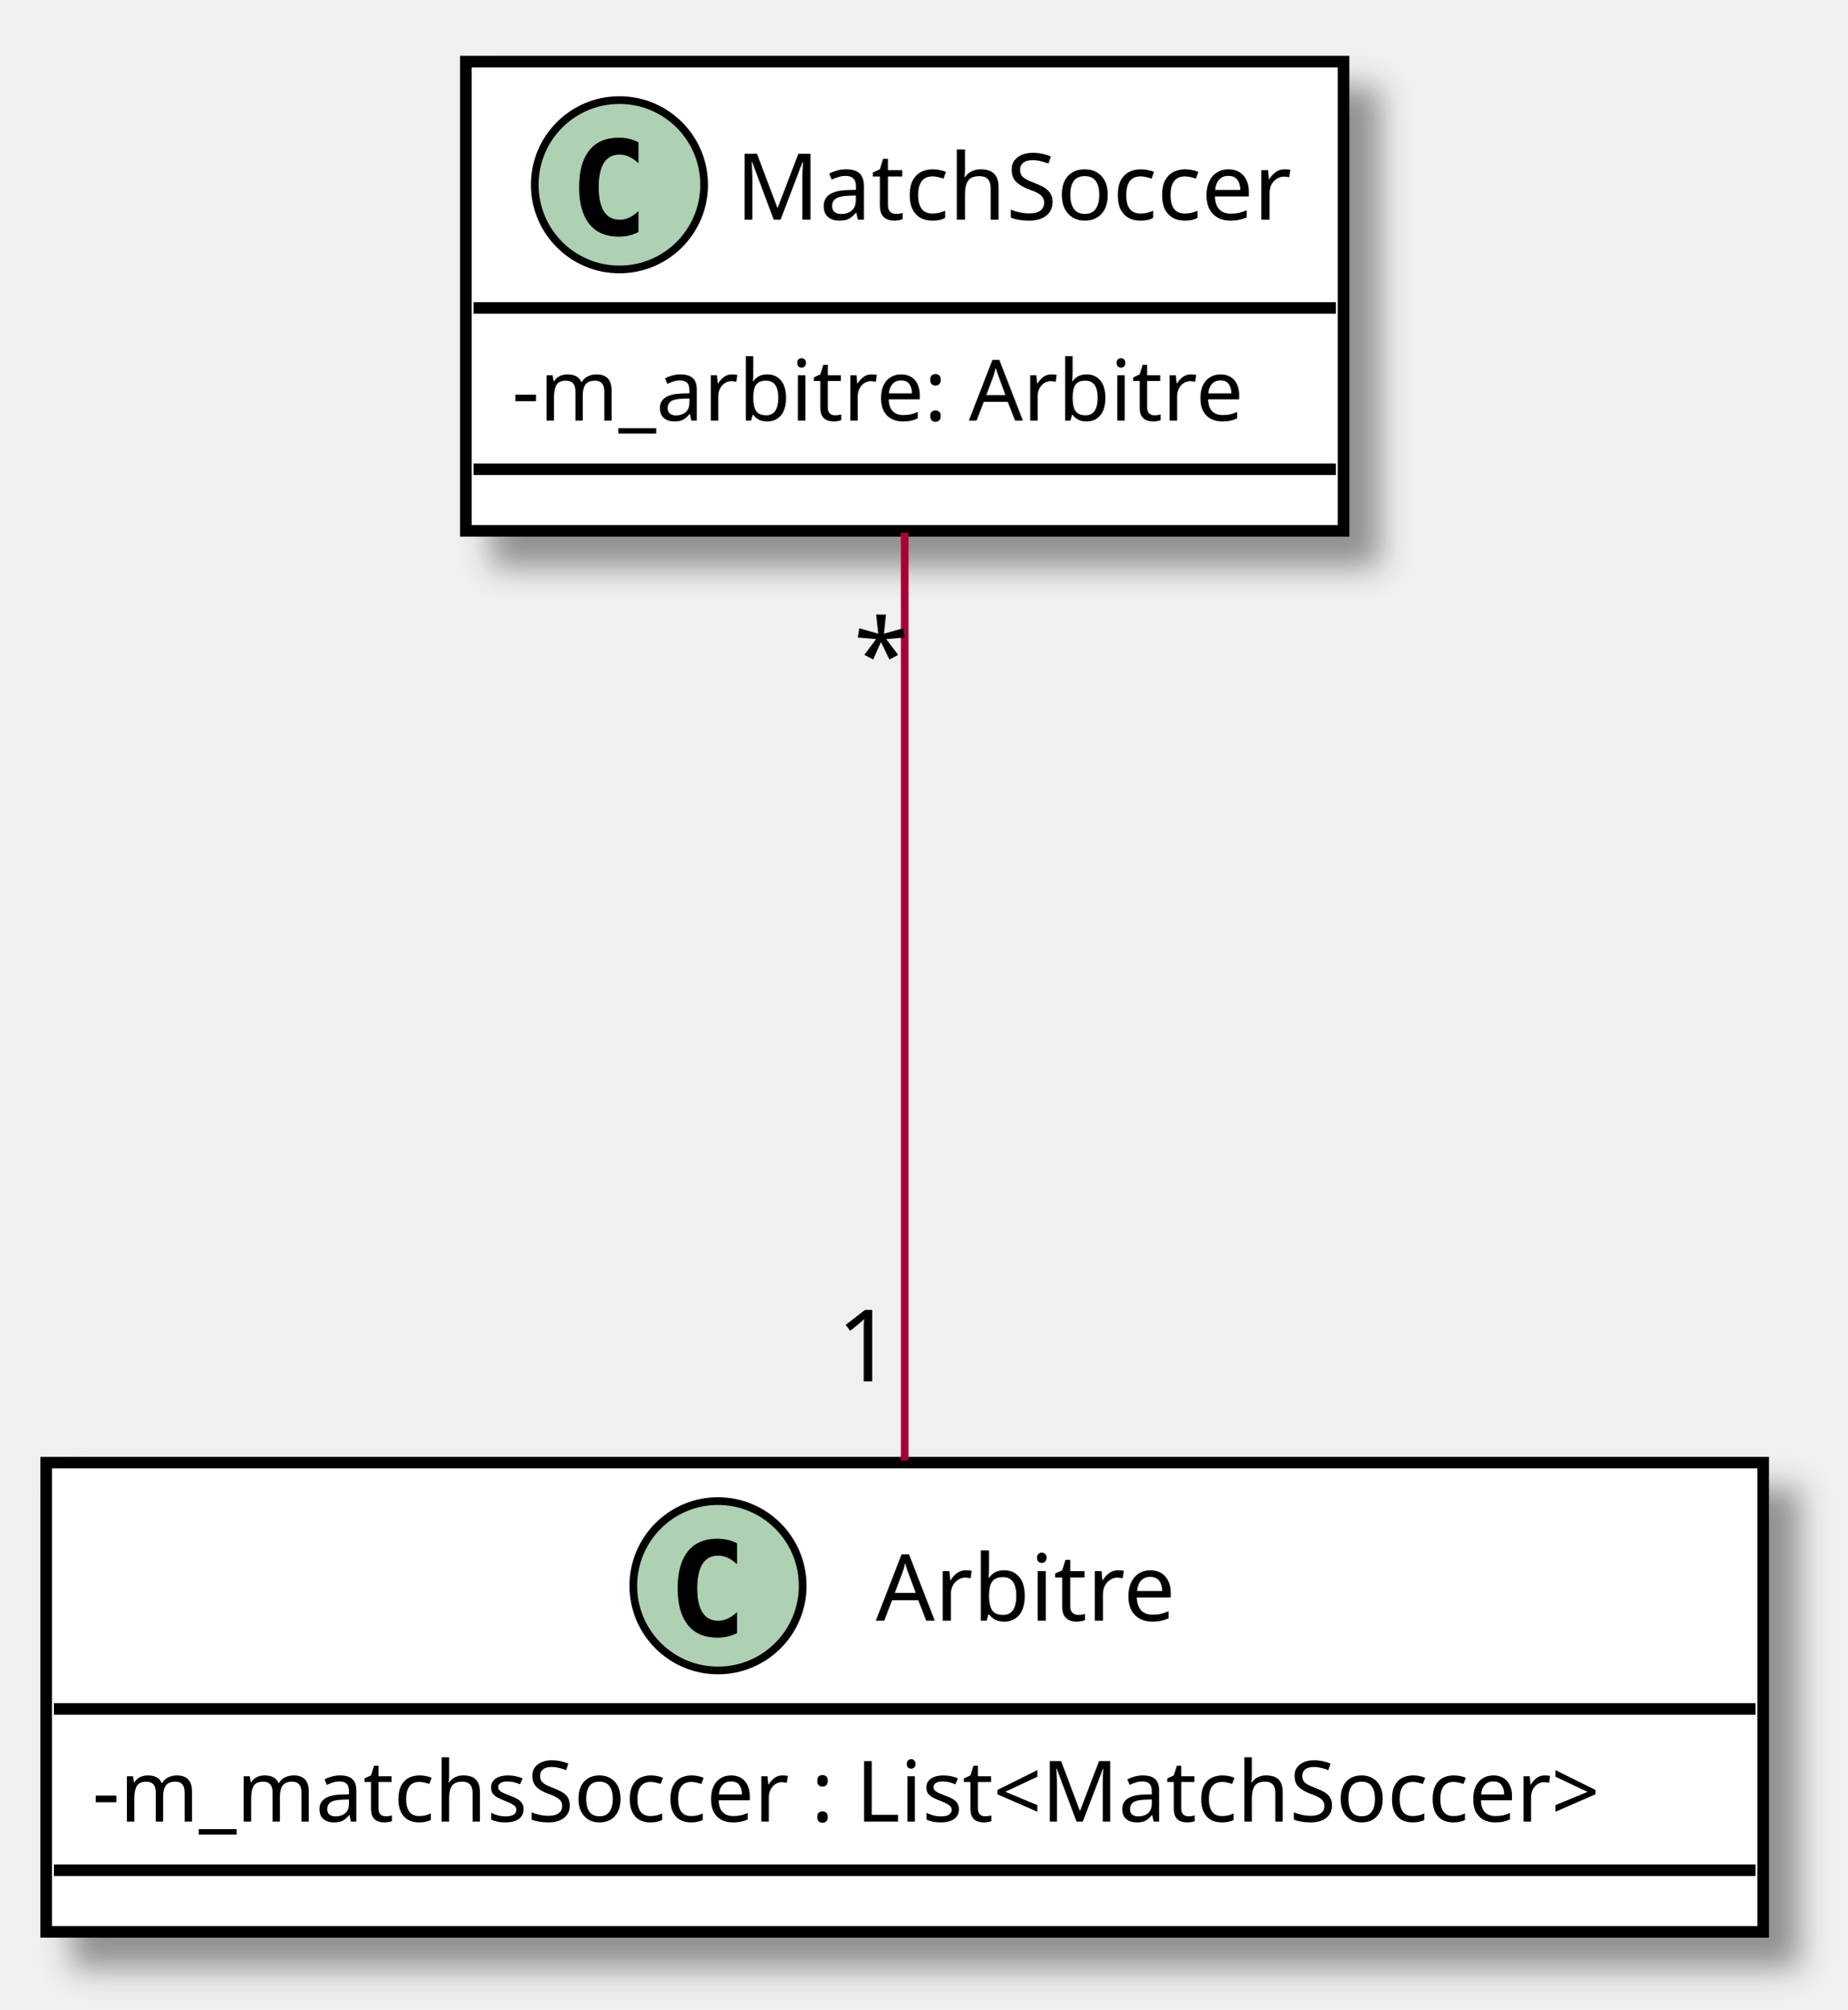
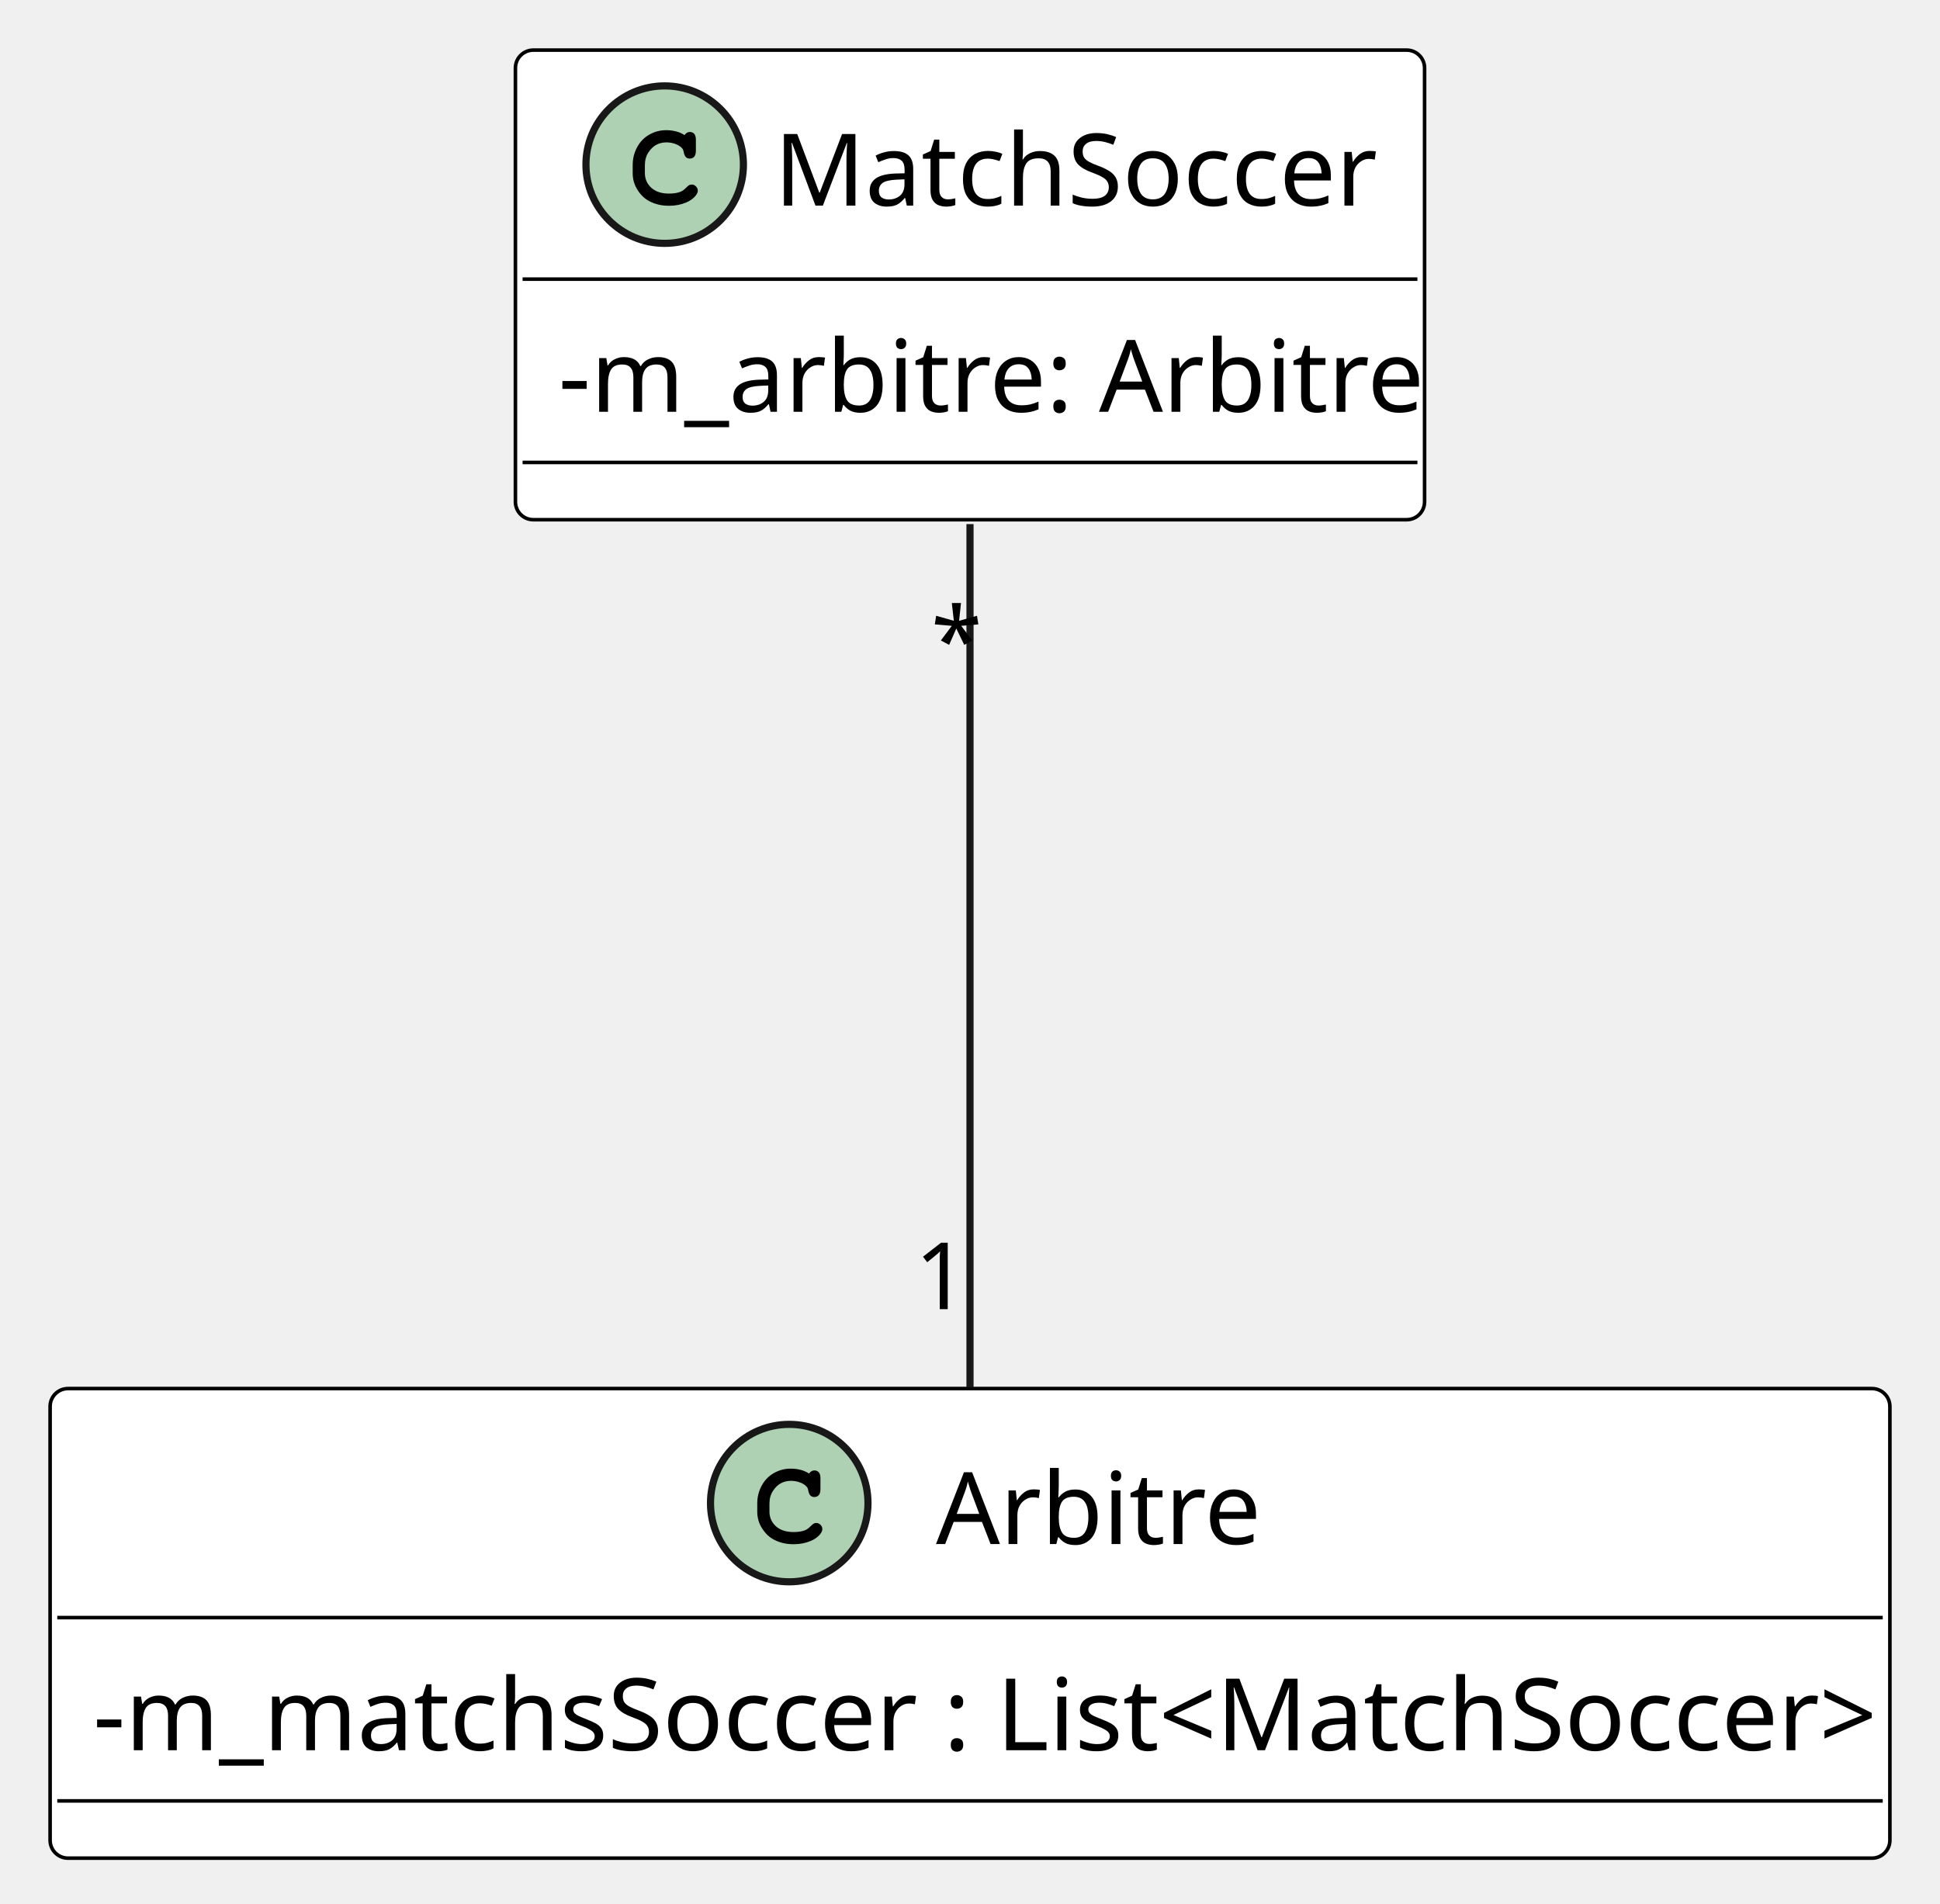
- <svg xmlns="http://www.w3.org/2000/svg" contentScriptType="application/ecmascript" contentStyleType="text/css" height="261px" preserveAspectRatio="none" style="width:240px;height:261px;" version="1.1" viewBox="0 0 240 261" width="240px" zoomAndPan="magnify">
-   <defs>
-     <filter height="300%" id="fe899c926ye9w" width="300%" x="-1" y="-1">
-       <feGaussianBlur result="blurOut" stdDeviation="2.0" />
-       <feColorMatrix in="blurOut" result="blurOut2" type="matrix" values="0 0 0 0 0 0 0 0 0 0 0 0 0 0 0 0 0 0 .4 0" />
-       <feOffset dx="4.0" dy="4.0" in="blurOut2" result="blurOut3" />
-       <feBlend in="SourceGraphic" in2="blurOut3" mode="normal" />
-     </filter>
-   </defs>
+ <svg xmlns="http://www.w3.org/2000/svg" contentStyleType="text/css" height="266px" preserveAspectRatio="none" style="width:271px;height:266px;background:#FFFFFF;" version="1.1" viewBox="0 0 271 266" width="271px" zoomAndPan="magnify">
+   <defs />
  <g>
-     <rect fill="#FFFFFF" filter="url(#fe899c926ye9w)" height="60.955" id="MatchSoccer" style="stroke: #000000; stroke-width: 1.5;" width="114" x="60.5" y="8" />
-     <ellipse cx="80.45" cy="24" fill="#ADD1B2" rx="11" ry="11" style="stroke: #000000; stroke-width: 1.0;" />
-     <path d="M82.923,30.143 Q82.342,30.442 81.703,30.591 Q81.064,30.741 80.358,30.741 Q77.851,30.741 76.531,29.089 Q75.212,27.437 75.212,24.316 Q75.212,21.186 76.531,19.535 Q77.851,17.883 80.358,17.883 Q81.064,17.883 81.711,18.032 Q82.359,18.182 82.923,18.48 L82.923,21.203 Q82.292,20.622 81.699,20.352 Q81.105,20.082 80.474,20.082 Q79.13,20.082 78.445,21.149 Q77.76,22.216 77.76,24.316 Q77.76,26.408 78.445,27.474 Q79.13,28.541 80.474,28.541 Q81.105,28.541 81.699,28.271 Q82.292,28.002 82.923,27.42 Z " />
-     <text fill="#000000" font-family="sans-serif" font-size="12" lengthAdjust="spacingAndGlyphs" textLength="71" x="95.55" y="28.535">MatchSoccer</text>
-     <line style="stroke: #000000; stroke-width: 1.5;" x1="61.5" x2="173.5" y1="40" y2="40" />
-     <text fill="#000000" font-family="sans-serif" font-size="11" lengthAdjust="spacingAndGlyphs" textLength="102" x="66.5" y="54.635">-m_arbitre: Arbitre</text>
-     <line style="stroke: #000000; stroke-width: 1.5;" x1="61.5" x2="173.5" y1="60.955" y2="60.955" />
-     <rect fill="#FFFFFF" filter="url(#fe899c926ye9w)" height="60.955" id="Arbitre" style="stroke: #000000; stroke-width: 1.5;" width="223" x="6" y="190" />
-     <ellipse cx="93.25" cy="206" fill="#ADD1B2" rx="11" ry="11" style="stroke: #000000; stroke-width: 1.0;" />
-     <path d="M95.723,212.143 Q95.142,212.442 94.503,212.591 Q93.864,212.741 93.158,212.741 Q90.651,212.741 89.332,211.089 Q88.012,209.437 88.012,206.316 Q88.012,203.186 89.332,201.535 Q90.651,199.883 93.158,199.883 Q93.864,199.883 94.511,200.032 Q95.159,200.182 95.723,200.481 L95.723,203.203 Q95.092,202.622 94.499,202.352 Q93.905,202.083 93.274,202.083 Q91.93,202.083 91.245,203.149 Q90.56,204.216 90.56,206.316 Q90.56,208.408 91.245,209.474 Q91.93,210.541 93.274,210.541 Q93.905,210.541 94.499,210.271 Q95.092,210.001 95.723,209.42 Z " />
-     <text fill="#000000" font-family="sans-serif" font-size="12" lengthAdjust="spacingAndGlyphs" textLength="40" x="113.75" y="210.535">Arbitre</text>
-     <line style="stroke: #000000; stroke-width: 1.5;" x1="7" x2="228" y1="222" y2="222" />
-     <text fill="#000000" font-family="sans-serif" font-size="11" lengthAdjust="spacingAndGlyphs" textLength="211" x="12" y="236.635">-m_matchsSoccer : List&lt;MatchSoccer&gt;</text>
-     <line style="stroke: #000000; stroke-width: 1.5;" x1="7" x2="228" y1="242.955" y2="242.955" />
-     <path d="M117.5,69.22 C117.5,102.57 117.5,156.36 117.5,189.73 " fill="none" id="MatchSoccer-Arbitre" style="stroke: #A80036; stroke-width: 1.0;" />
-     <text fill="#000000" font-family="sans-serif" font-size="13" lengthAdjust="spacingAndGlyphs" textLength="6" x="110.881" y="89.708">*</text>
-     <text fill="#000000" font-family="sans-serif" font-size="13" lengthAdjust="spacingAndGlyphs" textLength="8" x="108.675" y="179.442">1</text>
+     <g id="elem_MatchSoccer">
+       <rect codeLine="9" fill="#FFFFFF" height="65.609" id="MatchSoccer" rx="2.5" ry="2.5" style="stroke:#000000;stroke-width:0.5;" width="127" x="72" y="7" />
+       <ellipse cx="92.85" cy="23" fill="#ADD1B2" rx="11" ry="11" style="stroke:#181818;stroke-width:1.0;" />
+       <path d="M95.616,18.875 Q95.772,18.656 95.959,18.547 Q96.147,18.438 96.366,18.438 Q96.741,18.438 96.975,18.695 Q97.209,18.953 97.209,19.562 L97.209,21.016 Q97.209,21.625 96.975,21.891 Q96.741,22.156 96.366,22.156 Q96.022,22.156 95.819,21.953 Q95.616,21.766 95.506,21.25 Q95.459,20.891 95.272,20.703 Q94.944,20.328 94.334,20.109 Q93.725,19.891 93.1,19.891 Q92.334,19.891 91.702,20.219 Q91.069,20.547 90.577,21.297 Q90.084,22.047 90.084,23.078 L90.084,24.172 Q90.084,25.406 90.975,26.227 Q91.866,27.047 93.459,27.047 Q94.397,27.047 95.053,26.797 Q95.444,26.641 95.866,26.203 Q96.131,25.938 96.28,25.859 Q96.428,25.781 96.631,25.781 Q96.959,25.781 97.217,26.039 Q97.475,26.297 97.475,26.641 Q97.475,26.984 97.131,27.391 Q96.631,27.969 95.834,28.297 Q94.756,28.75 93.459,28.75 Q91.944,28.75 90.741,28.125 Q89.756,27.625 89.069,26.555 Q88.381,25.484 88.381,24.203 L88.381,23.047 Q88.381,21.719 88.998,20.57 Q89.616,19.422 90.709,18.805 Q91.803,18.188 93.037,18.188 Q93.772,18.188 94.42,18.352 Q95.069,18.516 95.616,18.875 Z " fill="#000000" />
+       <text fill="#000000" font-family="sans-serif" font-size="14" lengthAdjust="spacing" textLength="82" x="108.15" y="28.729">MatchSoccer</text>
+       <line style="stroke:#000000;stroke-width:0.5;" x1="73" x2="198" y1="39" y2="39" />
+       <text fill="#000000" font-family="sans-serif" font-size="14" lengthAdjust="spacing" textLength="115" x="78" y="57.533">-m_arbitre: Arbitre</text>
+       <line style="stroke:#000000;stroke-width:0.5;" x1="73" x2="198" y1="64.609" y2="64.609" />
+     </g>
+     <g id="elem_Arbitre">
+       <rect codeLine="12" fill="#FFFFFF" height="65.609" id="Arbitre" rx="2.5" ry="2.5" style="stroke:#000000;stroke-width:0.5;" width="257" x="7" y="194" />
+       <ellipse cx="110.25" cy="210" fill="#ADD1B2" rx="11" ry="11" style="stroke:#181818;stroke-width:1.0;" />
+       <path d="M113.016,205.875 Q113.172,205.656 113.359,205.547 Q113.547,205.438 113.766,205.438 Q114.141,205.438 114.375,205.695 Q114.609,205.953 114.609,206.562 L114.609,208.016 Q114.609,208.625 114.375,208.891 Q114.141,209.156 113.766,209.156 Q113.422,209.156 113.219,208.953 Q113.016,208.766 112.906,208.25 Q112.859,207.891 112.672,207.703 Q112.344,207.328 111.734,207.109 Q111.125,206.891 110.5,206.891 Q109.734,206.891 109.102,207.219 Q108.469,207.547 107.977,208.297 Q107.484,209.047 107.484,210.078 L107.484,211.172 Q107.484,212.406 108.375,213.227 Q109.266,214.047 110.859,214.047 Q111.797,214.047 112.453,213.797 Q112.844,213.641 113.266,213.203 Q113.531,212.938 113.68,212.859 Q113.828,212.781 114.031,212.781 Q114.359,212.781 114.617,213.039 Q114.875,213.297 114.875,213.641 Q114.875,213.984 114.531,214.391 Q114.031,214.969 113.234,215.297 Q112.156,215.75 110.859,215.75 Q109.344,215.75 108.141,215.125 Q107.156,214.625 106.469,213.555 Q105.781,212.484 105.781,211.203 L105.781,210.047 Q105.781,208.719 106.398,207.57 Q107.016,206.422 108.109,205.805 Q109.203,205.188 110.438,205.188 Q111.172,205.188 111.82,205.352 Q112.469,205.516 113.016,205.875 Z " fill="#000000" />
+       <text fill="#000000" font-family="sans-serif" font-size="14" lengthAdjust="spacing" textLength="42" x="130.75" y="215.728">Arbitre</text>
+       <line style="stroke:#000000;stroke-width:0.5;" x1="8" x2="263" y1="226" y2="226" />
+       <text fill="#000000" font-family="sans-serif" font-size="14" lengthAdjust="spacing" textLength="245" x="13" y="244.533">-m_matchsSoccer : List&lt;MatchSoccer&gt;</text>
+       <line style="stroke:#000000;stroke-width:0.5;" x1="8" x2="263" y1="251.609" y2="251.609" />
+     </g>
+     <g id="link_MatchSoccer_Arbitre">
+       <path codeLine="7" d="M135.5,73.22 C135.5,107.08 135.5,160.01 135.5,193.83 " fill="none" id="MatchSoccer-Arbitre" style="stroke:#181818;stroke-width:1.0;" />
+       <text fill="#000000" font-family="sans-serif" font-size="13" lengthAdjust="spacing" textLength="5" x="130.055" y="94.124">*</text>
+       <text fill="#000000" font-family="sans-serif" font-size="13" lengthAdjust="spacing" textLength="7" x="127.778" y="182.91">1</text>
+     </g>
  </g>
</svg>
